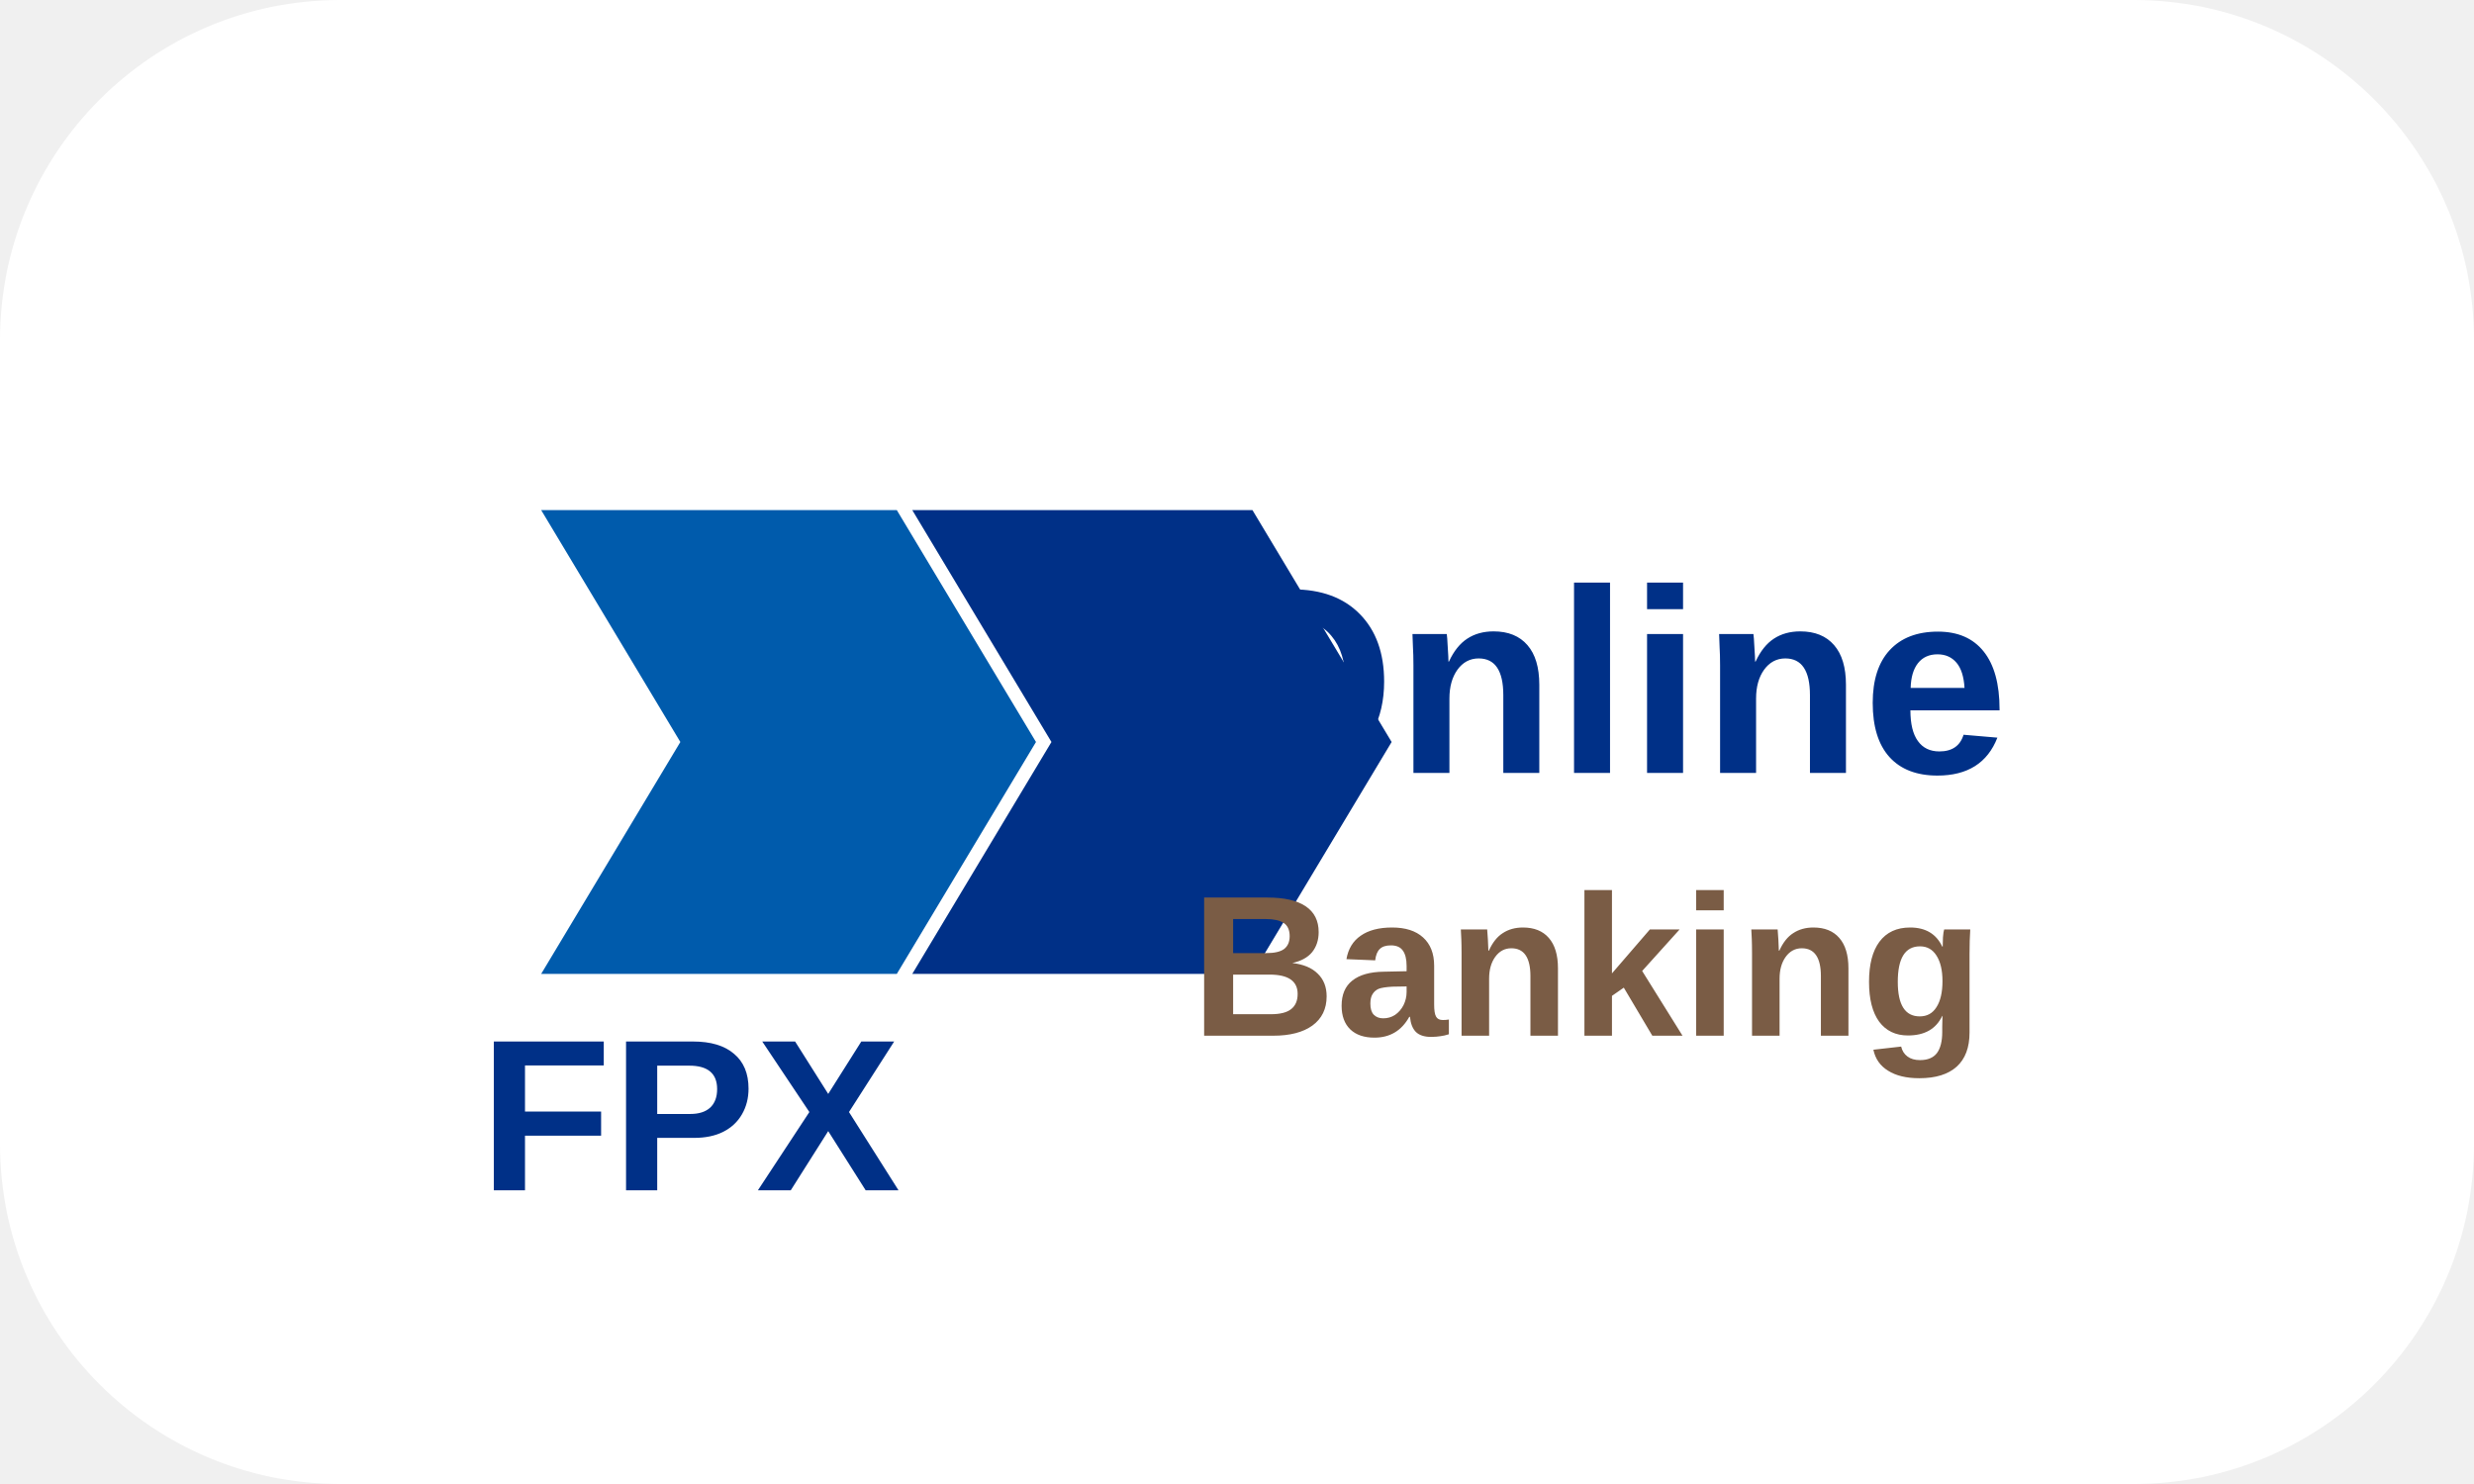
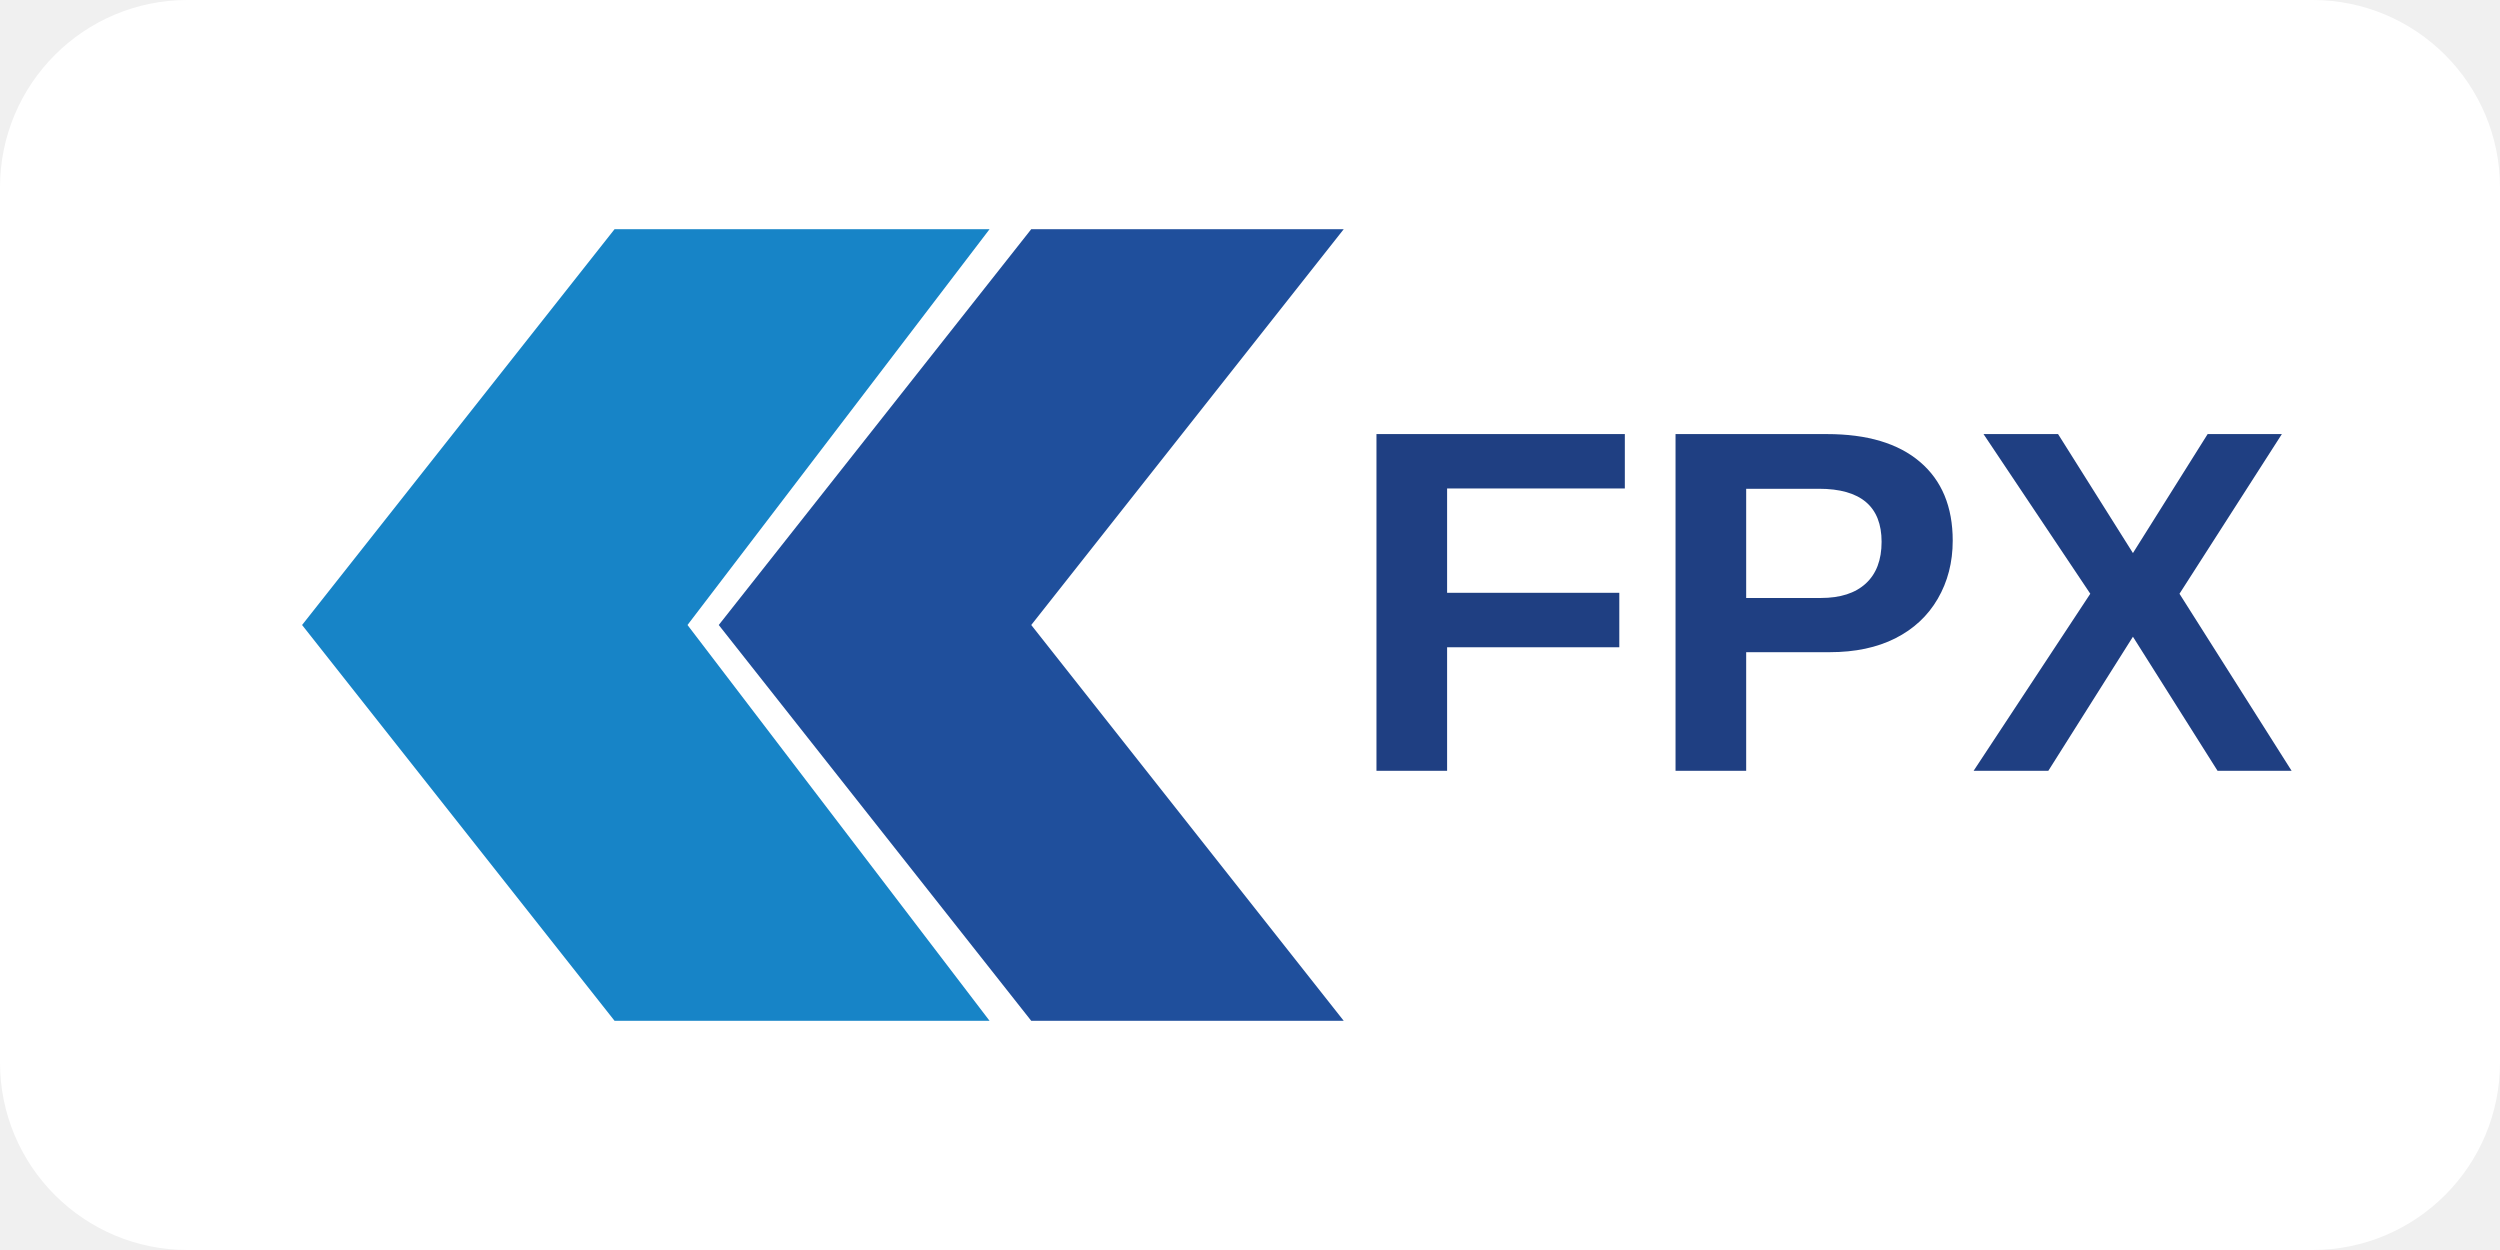
- <svg xmlns="http://www.w3.org/2000/svg" viewBox="0 0 160 96" role="img" aria-label="FPX Online Banking">
-   <rect width="160" height="96" rx="22" fill="#fff" />
-   <path d="M35 33h23l9 15-9 15H35l9-15-9-15Z" fill="#005BAC" />
-   <path d="M59 33h22l9 15-9 15H59l9-15-9-15Z" fill="#003087" />
-   <text x="31" y="77" font-family="Arial, Helvetica, sans-serif" font-size="14" font-weight="900" fill="#003087">FPX</text>
-   <text x="77" y="50" font-family="Arial, Helvetica, sans-serif" font-size="17" font-weight="800" fill="#003087">Online</text>
-   <text x="77" y="67" font-family="Arial, Helvetica, sans-serif" font-size="13" font-weight="700" fill="#7a5c45">Banking</text>
+ <svg xmlns="http://www.w3.org/2000/svg" viewBox="0 0 240 120" role="img" aria-label="FPX">
+   <rect width="240" height="120" rx="18" fill="#fff" />
+   <path d="M29 60 59 22h36L66 60l29 38H59L29 60Z" fill="#1784c7" />
+   <path d="M69 60 99 22h30L99 60l30 38H99L69 60Z" fill="#1f4f9c" />
+   <text x="129" y="74" font-family="Arial, Helvetica, sans-serif" font-size="47" font-weight="900" fill="#1f3f82">FPX</text>
</svg>
